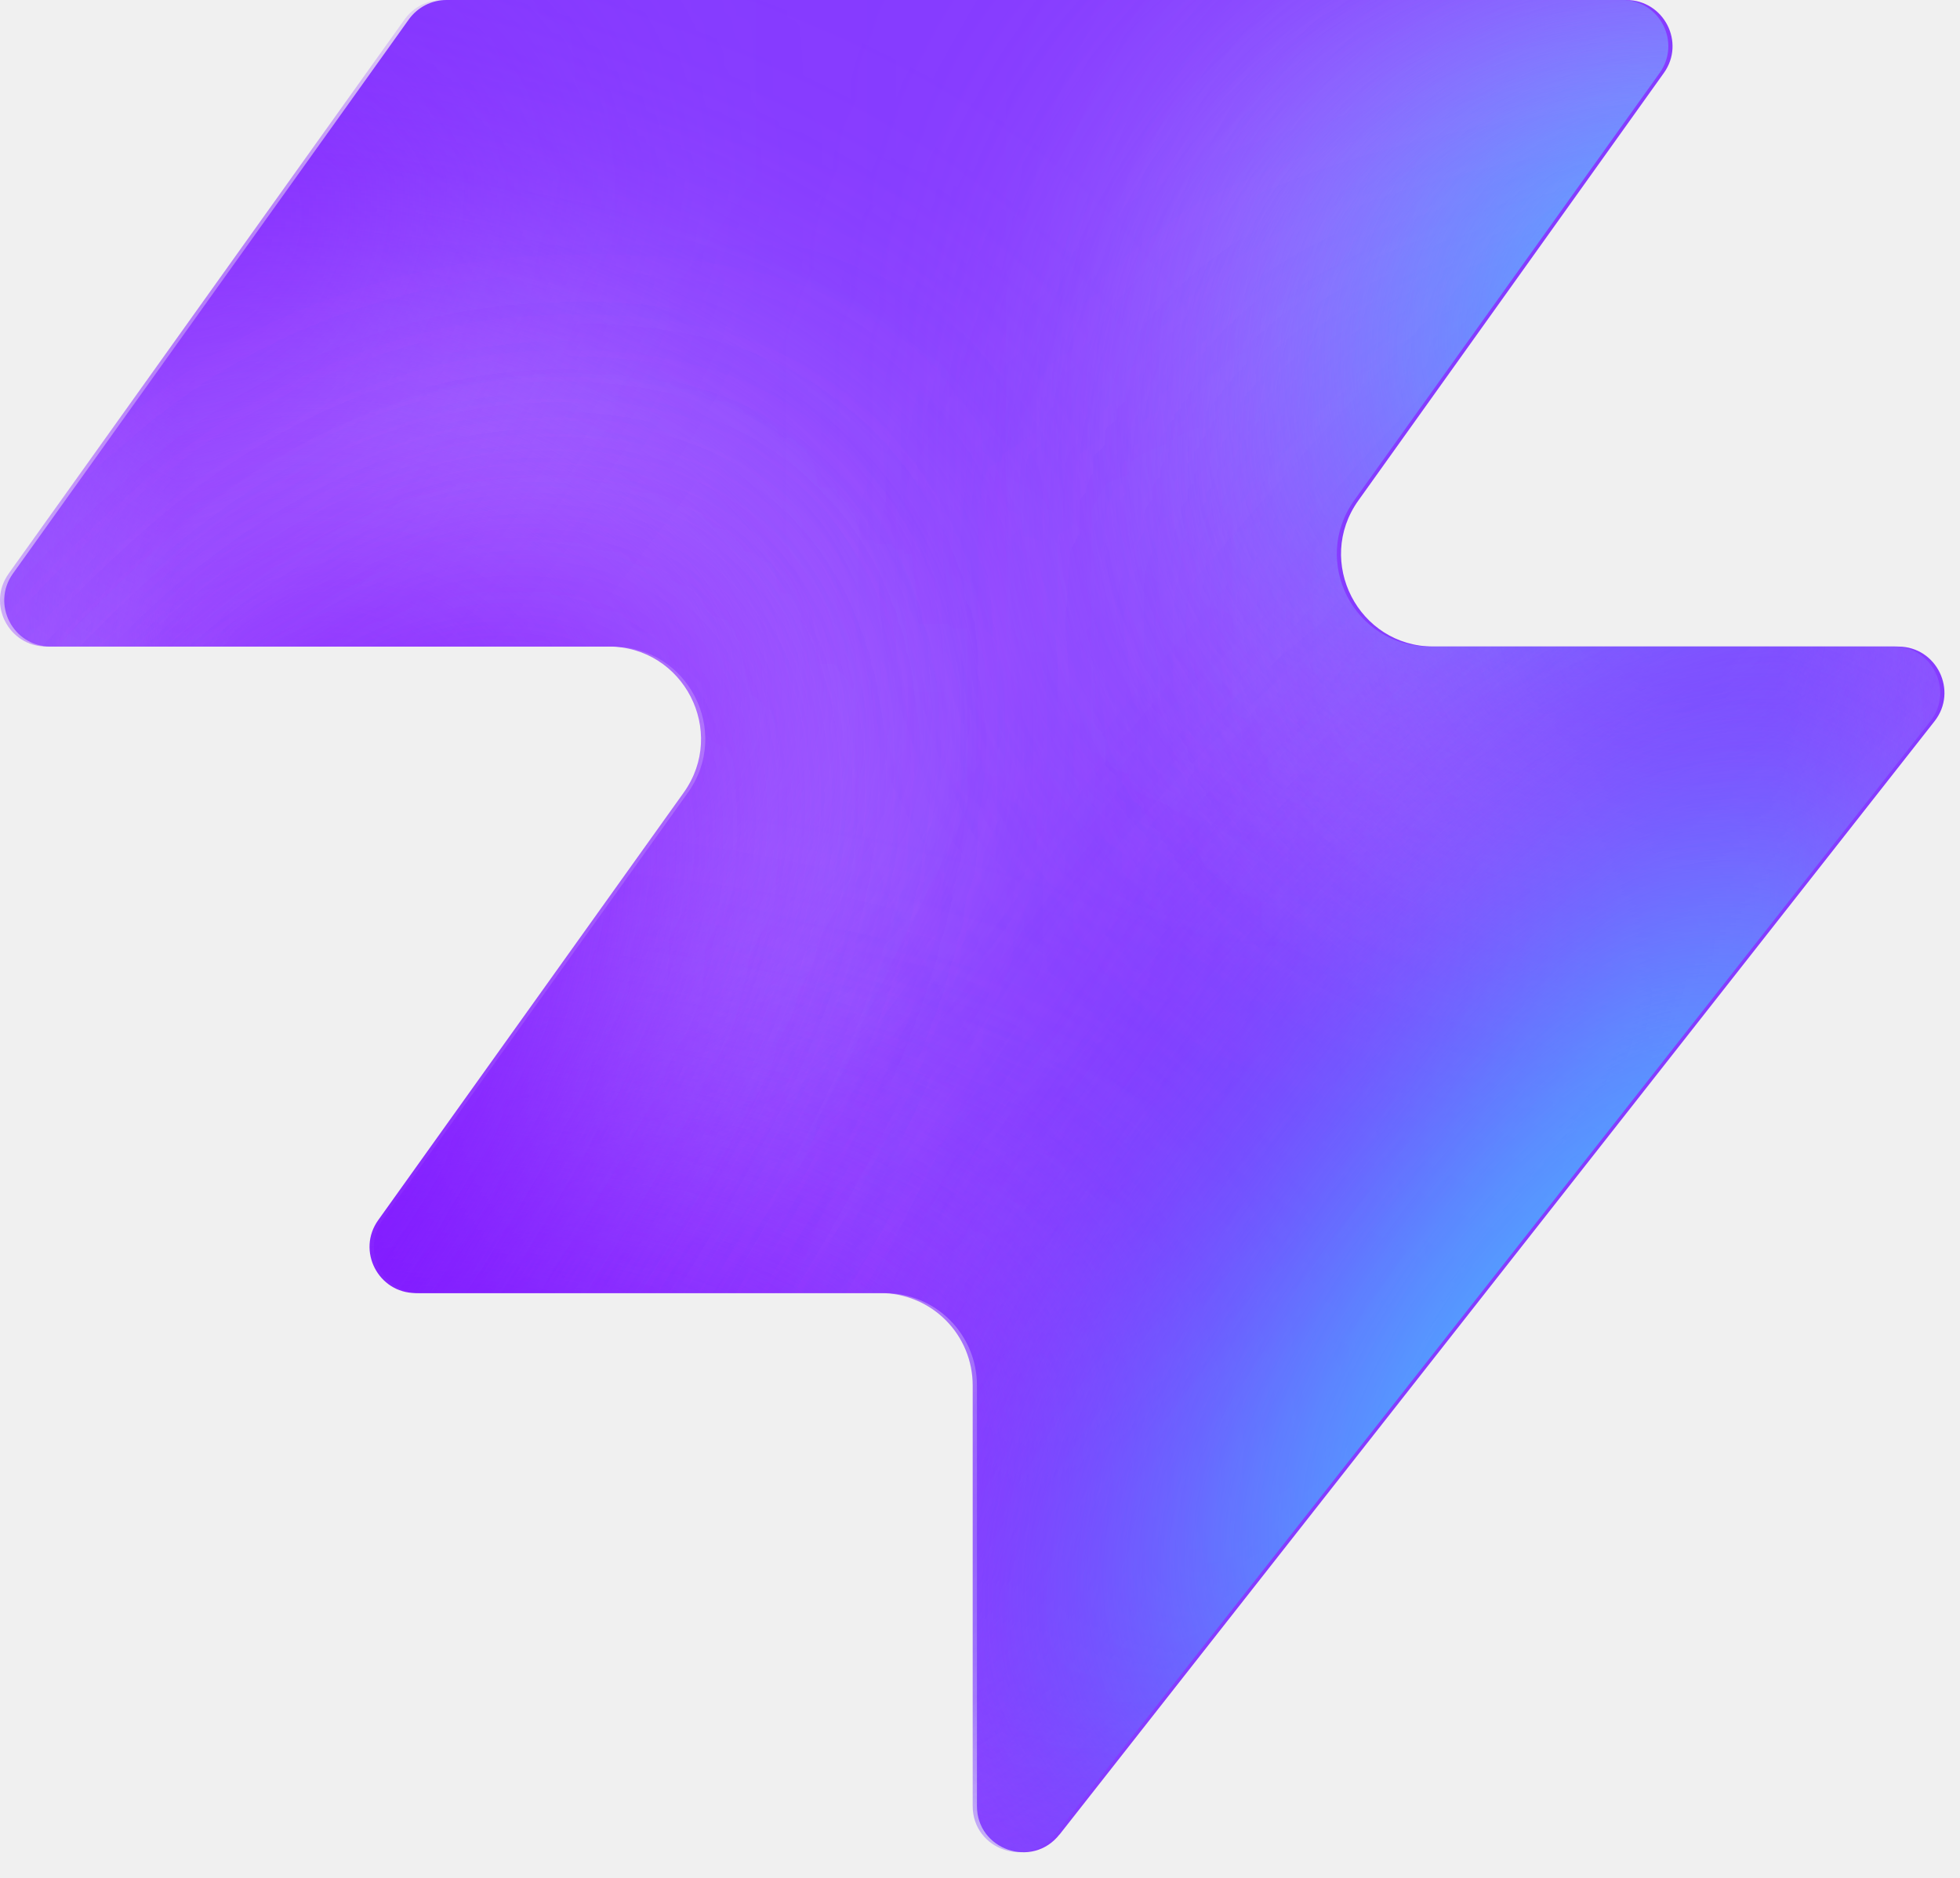
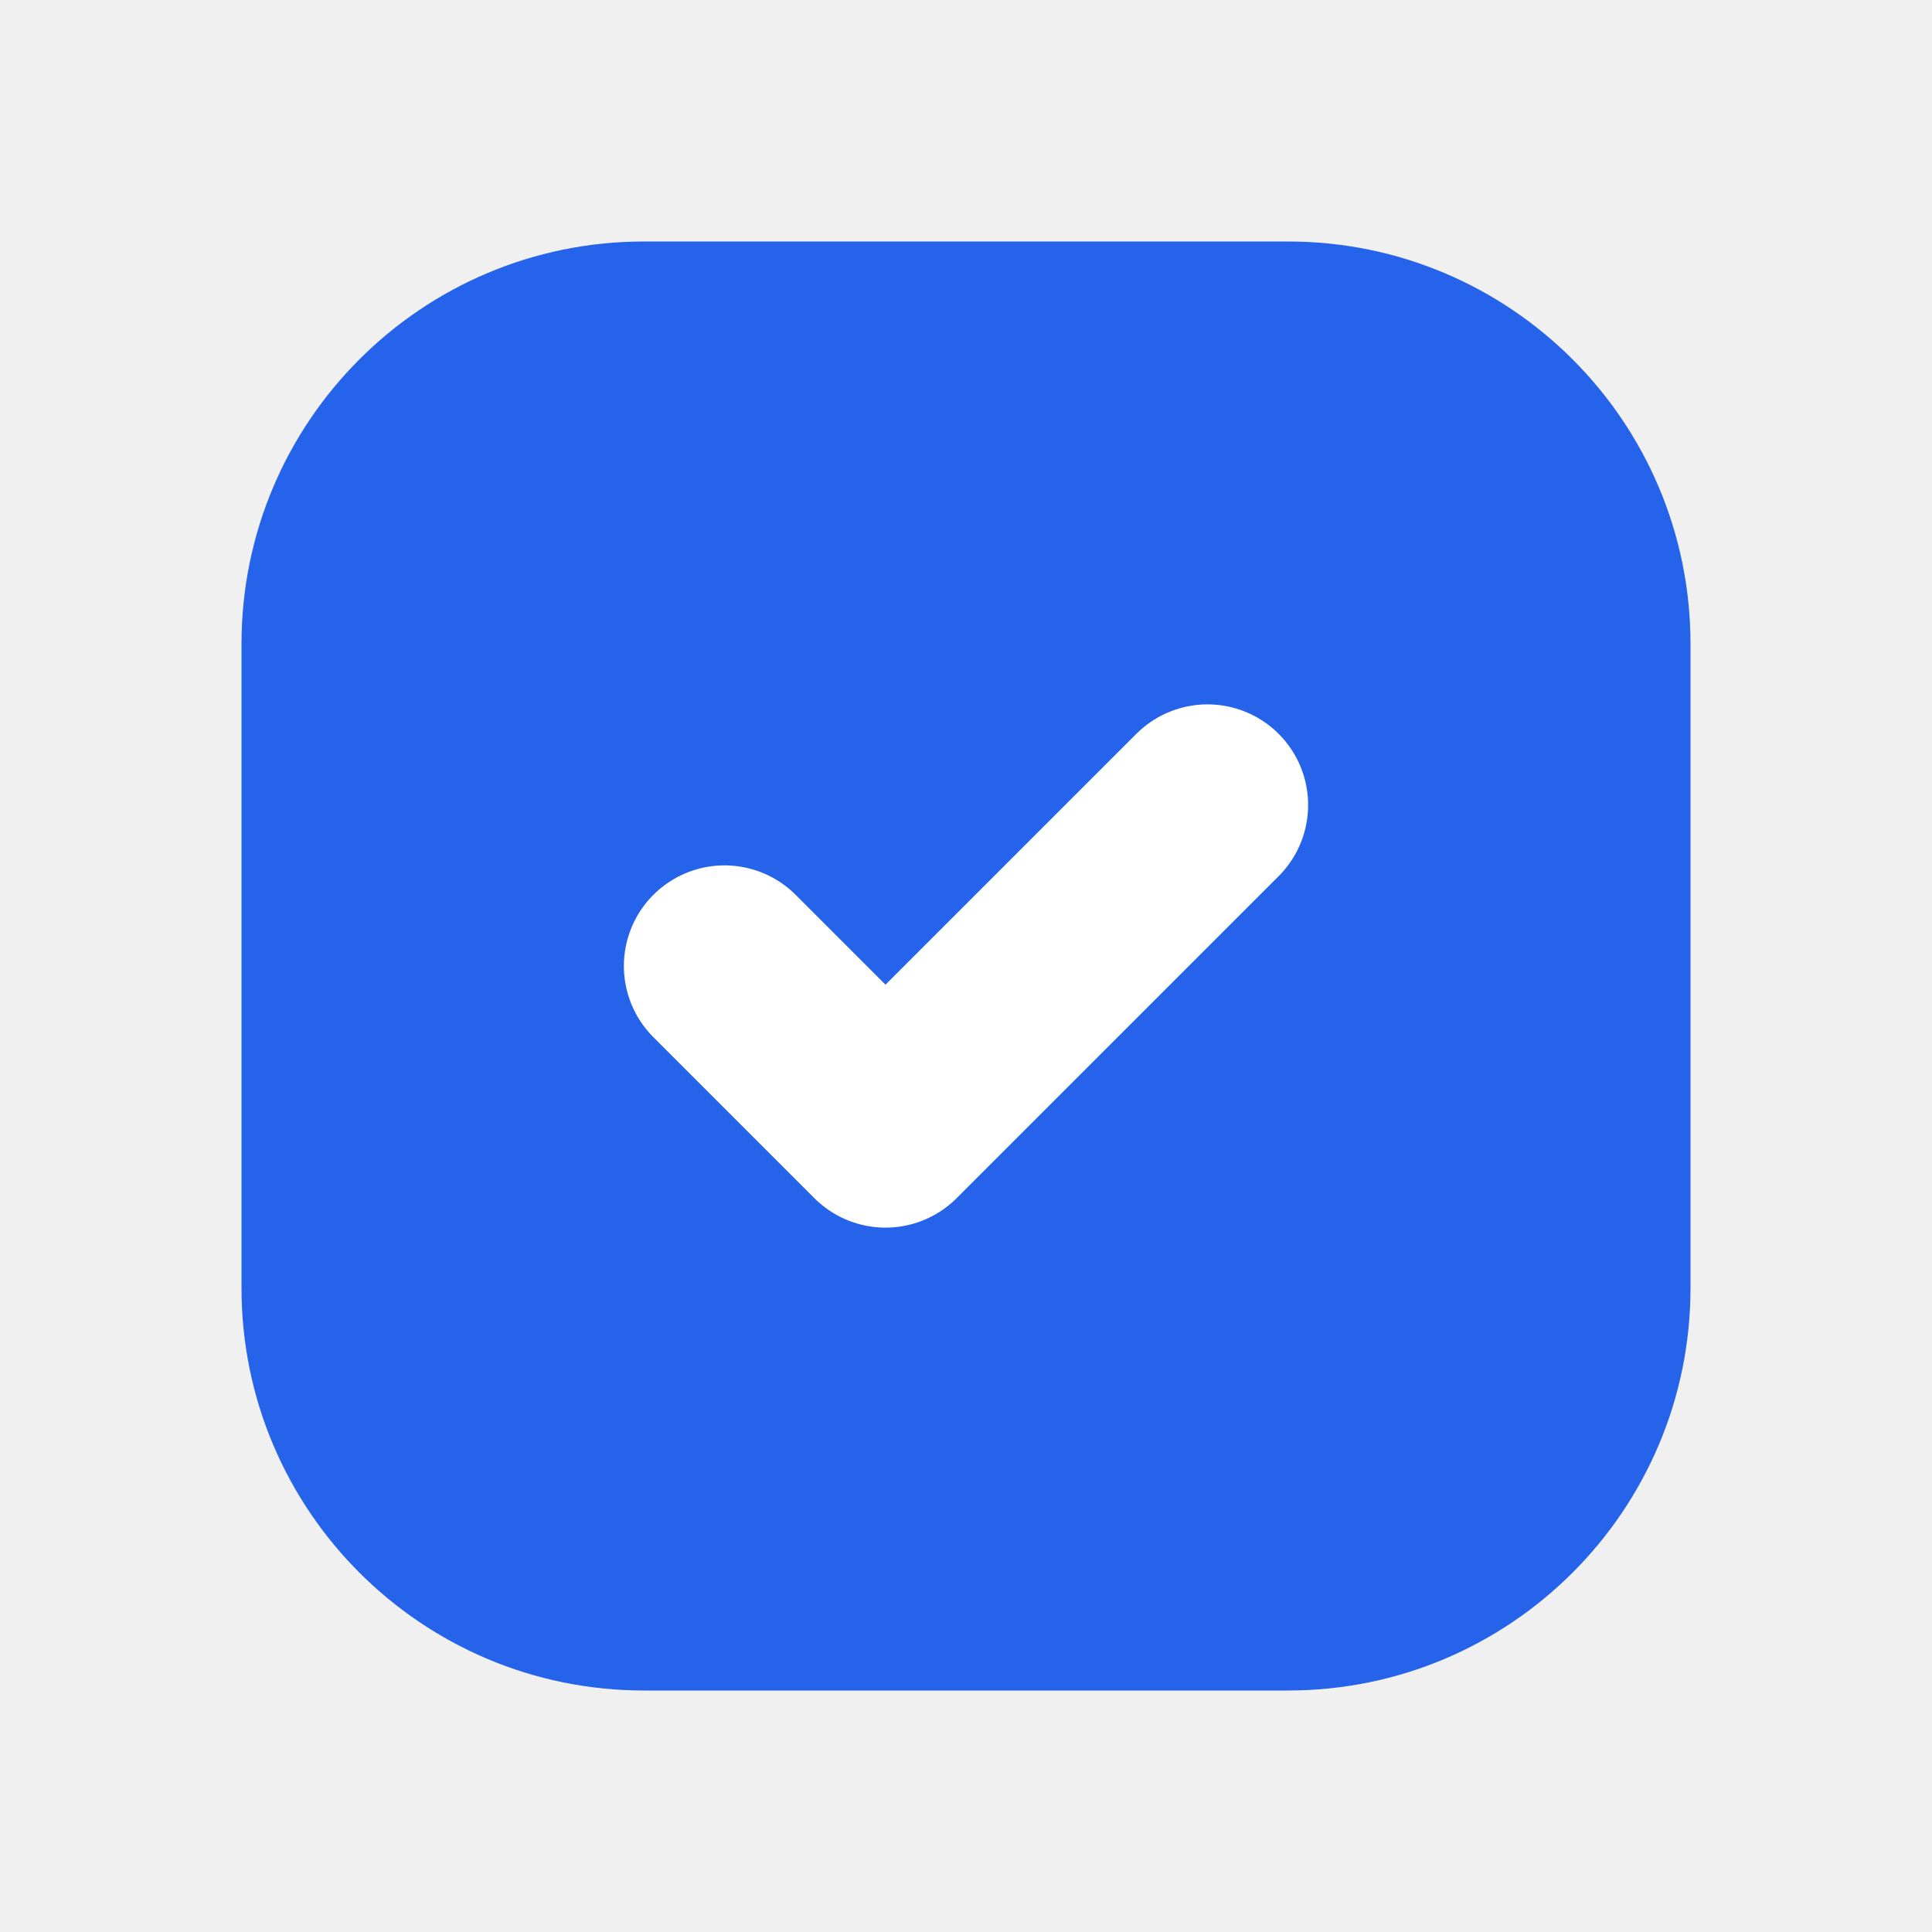
- <svg xmlns="http://www.w3.org/2000/svg" width="48" height="46" fill="none" viewBox="0 0 48 46">
-   <path fill="#863bff" d="M25.946 44.938c-.664.845-2.021.375-2.021-.698V33.937a2.26 2.26 0 0 0-2.262-2.262H10.287c-.92 0-1.456-1.04-.92-1.788l7.48-10.471c1.07-1.497 0-3.578-1.842-3.578H1.237c-.92 0-1.456-1.04-.92-1.788L10.013.474c.214-.297.556-.474.92-.474h28.894c.92 0 1.456 1.04.92 1.788l-7.48 10.471c-1.07 1.498 0 3.579 1.842 3.579h11.377c.943 0 1.473 1.088.89 1.83L25.947 44.94z" style="fill:#863bff;fill:color(display-p3 .525 .23 1);fill-opacity:1" />
-   <mask id="a" width="48" height="46" x="0" y="0" maskUnits="userSpaceOnUse" style="mask-type:alpha">
-     <path fill="#000" d="M25.842 44.938c-.664.844-2.021.375-2.021-.698V33.937a2.26 2.26 0 0 0-2.262-2.262H10.183c-.92 0-1.456-1.04-.92-1.788l7.48-10.471c1.07-1.498 0-3.579-1.842-3.579H1.133c-.92 0-1.456-1.04-.92-1.787L9.91.473c.214-.297.556-.474.92-.474h28.894c.92 0 1.456 1.04.92 1.788l-7.48 10.471c-1.07 1.498 0 3.578 1.842 3.578h11.377c.943 0 1.473 1.088.89 1.832L25.843 44.94z" style="fill:#000;fill-opacity:1" />
-   </mask>
-   <g mask="url(#a)">
-     <g filter="url(#b)">
-       <ellipse cx="5.508" cy="14.704" fill="#ede6ff" rx="5.508" ry="14.704" style="fill:#ede6ff;fill:color(display-p3 .927 .903 1);fill-opacity:1" transform="matrix(.00324 1 1 -.00324 -4.47 31.516)" />
-     </g>
-     <g filter="url(#c)">
-       <ellipse cx="10.399" cy="29.851" fill="#ede6ff" rx="10.399" ry="29.851" style="fill:#ede6ff;fill:color(display-p3 .927 .903 1);fill-opacity:1" transform="matrix(.00324 1 1 -.00324 -39.328 7.883)" />
-     </g>
-     <g filter="url(#d)">
-       <ellipse cx="5.508" cy="30.487" fill="#7e14ff" rx="5.508" ry="30.487" style="fill:#7e14ff;fill:color(display-p3 .492 .077 1);fill-opacity:1" transform="rotate(89.814 -25.913 -14.639)scale(1 -1)" />
-     </g>
-     <g filter="url(#e)">
-       <ellipse cx="5.508" cy="30.599" fill="#7e14ff" rx="5.508" ry="30.599" style="fill:#7e14ff;fill:color(display-p3 .492 .077 1);fill-opacity:1" transform="rotate(89.814 -32.644 -3.334)scale(1 -1)" />
-     </g>
-     <g filter="url(#f)">
-       <ellipse cx="5.508" cy="30.599" fill="#7e14ff" rx="5.508" ry="30.599" style="fill:#7e14ff;fill:color(display-p3 .492 .077 1);fill-opacity:1" transform="matrix(.00324 1 1 -.00324 -34.34 30.47)" />
-     </g>
-     <g filter="url(#g)">
-       <ellipse cx="14.072" cy="22.078" fill="#ede6ff" rx="14.072" ry="22.078" style="fill:#ede6ff;fill:color(display-p3 .927 .903 1);fill-opacity:1" transform="rotate(93.35 24.506 48.493)scale(-1 1)" />
-     </g>
-     <g filter="url(#h)">
-       <ellipse cx="3.47" cy="21.501" fill="#7e14ff" rx="3.47" ry="21.501" style="fill:#7e14ff;fill:color(display-p3 .492 .077 1);fill-opacity:1" transform="rotate(89.009 28.708 47.59)scale(-1 1)" />
-     </g>
-     <g filter="url(#i)">
-       <ellipse cx="3.47" cy="21.501" fill="#7e14ff" rx="3.47" ry="21.501" style="fill:#7e14ff;fill:color(display-p3 .492 .077 1);fill-opacity:1" transform="rotate(89.009 28.708 47.59)scale(-1 1)" />
-     </g>
-     <g filter="url(#j)">
-       <ellipse cx=".387" cy="8.972" fill="#7e14ff" rx="4.407" ry="29.108" style="fill:#7e14ff;fill:color(display-p3 .492 .077 1);fill-opacity:1" transform="rotate(39.51 .387 8.972)" />
-     </g>
-     <g filter="url(#k)">
-       <ellipse cx="47.523" cy="-6.092" fill="#7e14ff" rx="4.407" ry="29.108" style="fill:#7e14ff;fill:color(display-p3 .492 .077 1);fill-opacity:1" transform="rotate(37.892 47.523 -6.092)" />
-     </g>
-     <g filter="url(#l)">
-       <ellipse cx="41.412" cy="6.333" fill="#47bfff" rx="5.971" ry="9.665" style="fill:#47bfff;fill:color(display-p3 .28 .748 1);fill-opacity:1" transform="rotate(37.892 41.412 6.333)" />
-     </g>
-     <g filter="url(#m)">
-       <ellipse cx="-1.879" cy="38.332" fill="#7e14ff" rx="4.407" ry="29.108" style="fill:#7e14ff;fill:color(display-p3 .492 .077 1);fill-opacity:1" transform="rotate(37.892 -1.88 38.332)" />
-     </g>
-     <g filter="url(#n)">
-       <ellipse cx="-1.879" cy="38.332" fill="#7e14ff" rx="4.407" ry="29.108" style="fill:#7e14ff;fill:color(display-p3 .492 .077 1);fill-opacity:1" transform="rotate(37.892 -1.88 38.332)" />
-     </g>
-     <g filter="url(#o)">
-       <ellipse cx="35.651" cy="29.907" fill="#7e14ff" rx="4.407" ry="29.108" style="fill:#7e14ff;fill:color(display-p3 .492 .077 1);fill-opacity:1" transform="rotate(37.892 35.651 29.907)" />
-     </g>
-     <g filter="url(#p)">
-       <ellipse cx="38.418" cy="32.4" fill="#47bfff" rx="5.971" ry="15.297" style="fill:#47bfff;fill:color(display-p3 .28 .748 1);fill-opacity:1" transform="rotate(37.892 38.418 32.4)" />
-     </g>
-   </g>
-   <defs>
-     <filter id="b" width="60.045" height="41.654" x="-19.77" y="16.149" color-interpolation-filters="sRGB" filterUnits="userSpaceOnUse">
-       <feFlood flood-opacity="0" result="BackgroundImageFix" />
-       <feBlend in="SourceGraphic" in2="BackgroundImageFix" result="shape" />
-       <feGaussianBlur result="effect1_foregroundBlur_2002_17158" stdDeviation="7.659" />
-     </filter>
-     <filter id="c" width="90.34" height="51.437" x="-54.613" y="-7.533" color-interpolation-filters="sRGB" filterUnits="userSpaceOnUse">
-       <feFlood flood-opacity="0" result="BackgroundImageFix" />
-       <feBlend in="SourceGraphic" in2="BackgroundImageFix" result="shape" />
-       <feGaussianBlur result="effect1_foregroundBlur_2002_17158" stdDeviation="7.659" />
-     </filter>
-     <filter id="d" width="79.355" height="29.4" x="-49.64" y="2.03" color-interpolation-filters="sRGB" filterUnits="userSpaceOnUse">
-       <feFlood flood-opacity="0" result="BackgroundImageFix" />
-       <feBlend in="SourceGraphic" in2="BackgroundImageFix" result="shape" />
-       <feGaussianBlur result="effect1_foregroundBlur_2002_17158" stdDeviation="4.596" />
-     </filter>
-     <filter id="e" width="79.579" height="29.4" x="-45.045" y="20.029" color-interpolation-filters="sRGB" filterUnits="userSpaceOnUse">
-       <feFlood flood-opacity="0" result="BackgroundImageFix" />
-       <feBlend in="SourceGraphic" in2="BackgroundImageFix" result="shape" />
-       <feGaussianBlur result="effect1_foregroundBlur_2002_17158" stdDeviation="4.596" />
-     </filter>
-     <filter id="f" width="79.579" height="29.4" x="-43.513" y="21.178" color-interpolation-filters="sRGB" filterUnits="userSpaceOnUse">
-       <feFlood flood-opacity="0" result="BackgroundImageFix" />
-       <feBlend in="SourceGraphic" in2="BackgroundImageFix" result="shape" />
-       <feGaussianBlur result="effect1_foregroundBlur_2002_17158" stdDeviation="4.596" />
-     </filter>
-     <filter id="g" width="74.749" height="58.852" x="15.756" y="-17.901" color-interpolation-filters="sRGB" filterUnits="userSpaceOnUse">
-       <feFlood flood-opacity="0" result="BackgroundImageFix" />
-       <feBlend in="SourceGraphic" in2="BackgroundImageFix" result="shape" />
-       <feGaussianBlur result="effect1_foregroundBlur_2002_17158" stdDeviation="7.659" />
-     </filter>
-     <filter id="h" width="61.377" height="25.362" x="23.548" y="2.284" color-interpolation-filters="sRGB" filterUnits="userSpaceOnUse">
-       <feFlood flood-opacity="0" result="BackgroundImageFix" />
-       <feBlend in="SourceGraphic" in2="BackgroundImageFix" result="shape" />
-       <feGaussianBlur result="effect1_foregroundBlur_2002_17158" stdDeviation="4.596" />
-     </filter>
-     <filter id="i" width="61.377" height="25.362" x="23.548" y="2.284" color-interpolation-filters="sRGB" filterUnits="userSpaceOnUse">
-       <feFlood flood-opacity="0" result="BackgroundImageFix" />
-       <feBlend in="SourceGraphic" in2="BackgroundImageFix" result="shape" />
-       <feGaussianBlur result="effect1_foregroundBlur_2002_17158" stdDeviation="4.596" />
-     </filter>
-     <filter id="j" width="56.045" height="63.649" x="-27.636" y="-22.853" color-interpolation-filters="sRGB" filterUnits="userSpaceOnUse">
-       <feFlood flood-opacity="0" result="BackgroundImageFix" />
-       <feBlend in="SourceGraphic" in2="BackgroundImageFix" result="shape" />
-       <feGaussianBlur result="effect1_foregroundBlur_2002_17158" stdDeviation="4.596" />
-     </filter>
-     <filter id="k" width="54.814" height="64.646" x="20.116" y="-38.415" color-interpolation-filters="sRGB" filterUnits="userSpaceOnUse">
-       <feFlood flood-opacity="0" result="BackgroundImageFix" />
-       <feBlend in="SourceGraphic" in2="BackgroundImageFix" result="shape" />
-       <feGaussianBlur result="effect1_foregroundBlur_2002_17158" stdDeviation="4.596" />
-     </filter>
-     <filter id="l" width="33.541" height="35.313" x="24.641" y="-11.323" color-interpolation-filters="sRGB" filterUnits="userSpaceOnUse">
-       <feFlood flood-opacity="0" result="BackgroundImageFix" />
-       <feBlend in="SourceGraphic" in2="BackgroundImageFix" result="shape" />
-       <feGaussianBlur result="effect1_foregroundBlur_2002_17158" stdDeviation="4.596" />
-     </filter>
-     <filter id="m" width="54.814" height="64.646" x="-29.286" y="6.009" color-interpolation-filters="sRGB" filterUnits="userSpaceOnUse">
-       <feFlood flood-opacity="0" result="BackgroundImageFix" />
-       <feBlend in="SourceGraphic" in2="BackgroundImageFix" result="shape" />
-       <feGaussianBlur result="effect1_foregroundBlur_2002_17158" stdDeviation="4.596" />
-     </filter>
-     <filter id="n" width="54.814" height="64.646" x="-29.286" y="6.009" color-interpolation-filters="sRGB" filterUnits="userSpaceOnUse">
-       <feFlood flood-opacity="0" result="BackgroundImageFix" />
-       <feBlend in="SourceGraphic" in2="BackgroundImageFix" result="shape" />
-       <feGaussianBlur result="effect1_foregroundBlur_2002_17158" stdDeviation="4.596" />
-     </filter>
-     <filter id="o" width="54.814" height="64.646" x="8.244" y="-2.416" color-interpolation-filters="sRGB" filterUnits="userSpaceOnUse">
-       <feFlood flood-opacity="0" result="BackgroundImageFix" />
-       <feBlend in="SourceGraphic" in2="BackgroundImageFix" result="shape" />
-       <feGaussianBlur result="effect1_foregroundBlur_2002_17158" stdDeviation="4.596" />
-     </filter>
-     <filter id="p" width="39.409" height="43.623" x="18.713" y="10.588" color-interpolation-filters="sRGB" filterUnits="userSpaceOnUse">
-       <feFlood flood-opacity="0" result="BackgroundImageFix" />
-       <feBlend in="SourceGraphic" in2="BackgroundImageFix" result="shape" />
-       <feGaussianBlur result="effect1_foregroundBlur_2002_17158" stdDeviation="4.596" />
-     </filter>
-   </defs>
+ <svg xmlns="http://www.w3.org/2000/svg" viewBox="0 0 24 24" width="24" height="24" fill="none">
+   <rect x="3" y="3" width="18" height="18" rx="5" fill="#2563eb" />
+   <path d="M9 12l2 2 4-4" stroke="#ffffff" stroke-width="2.5" stroke-linecap="round" stroke-linejoin="round" />
</svg>
